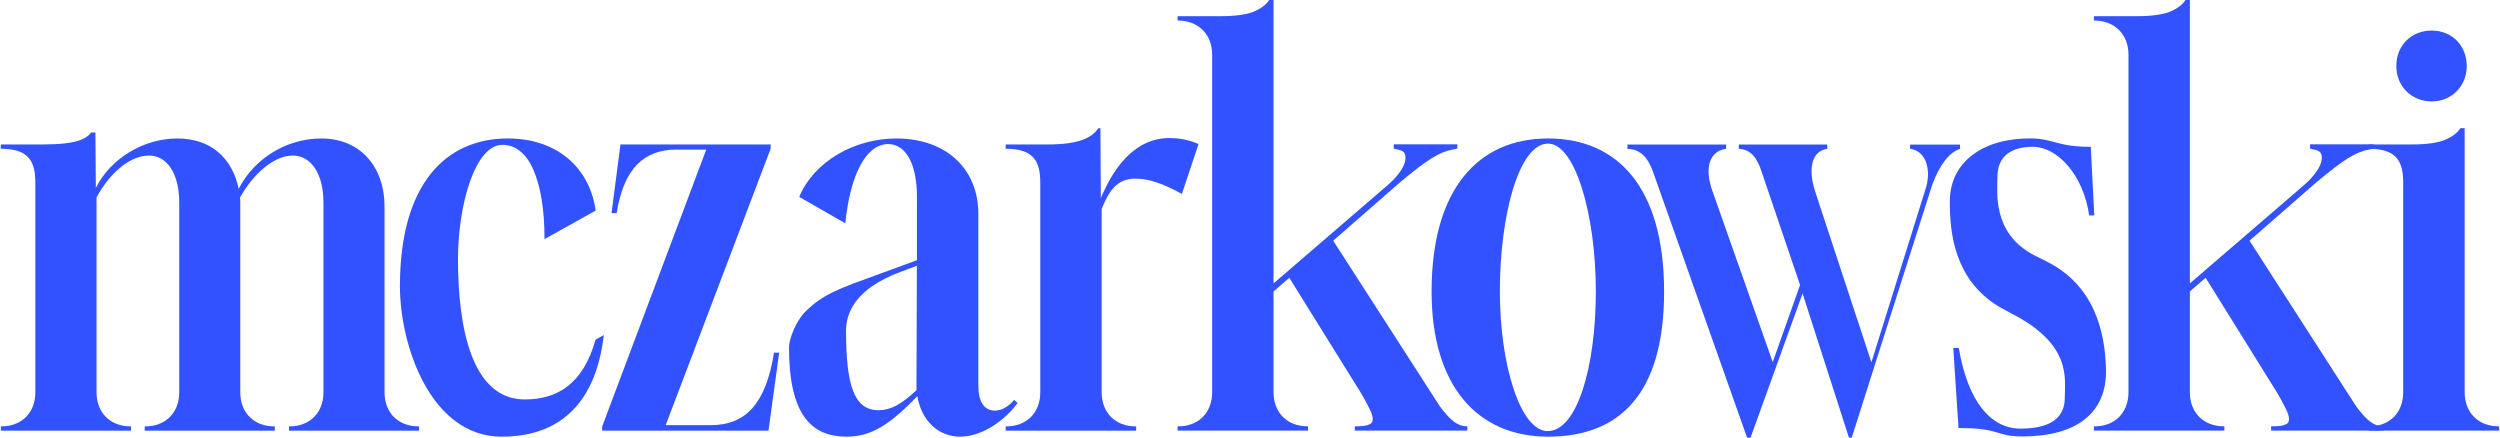
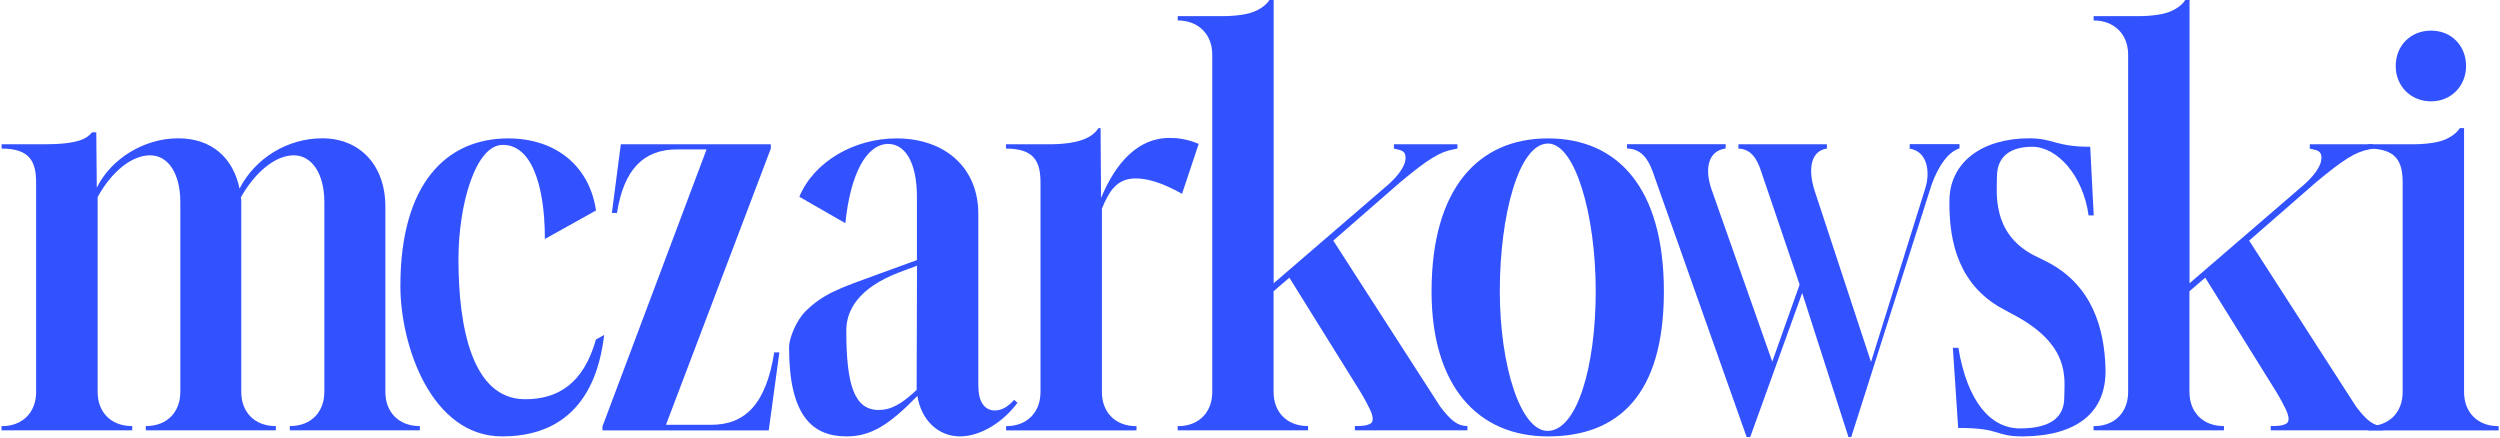
- <svg xmlns="http://www.w3.org/2000/svg" id="Warstwa_1" data-name="Warstwa 1" viewBox="0 0 360 63">
+ <svg xmlns="http://www.w3.org/2000/svg" id="Warstwa_1" data-name="Warstwa 1" viewBox="0 0 263 46">
  <defs>
    <style>
      .cls-1 {
        fill: #3251ff;
      }
    </style>
  </defs>
-   <path class="cls-1" d="M.12,61.4h.06c2.95,0,4.91-1.97,4.91-4.91v-30.16c0-3.07-.92-4.91-4.98-4.91v-.62h6.08c5.04,0,6.26-.86,6.94-1.72h.61l.06,7.99c2.09-4.24,6.88-7.13,11.73-7.13s7.92,2.83,8.84,7.25c2.27-4.42,6.94-7.25,11.91-7.25,5.47,0,9.09,3.93,9.09,9.83v26.72c0,2.95,1.97,4.91,4.91,4.91h.06v.62h-18.73v-.62h.06c2.95,0,4.91-1.97,4.91-4.91v-27.33c0-4.12-1.78-6.76-4.42-6.76s-5.59,2.46-7.62,6.08c.06.18.06.43.06.61v27.4c0,2.95,1.97,4.91,4.91,4.91h.06v.62h-18.73v-.62h.06c2.95,0,4.91-1.97,4.91-4.91v-27.33c0-4.12-1.72-6.76-4.36-6.76s-5.53,2.33-7.55,6.02v28.07c0,2.95,1.97,4.91,4.91,4.91h.06v.62H.12v-.62Z" />
-   <path class="cls-1" d="M86.95,48.25c-.49,3.91-2.19,14.63-14.7,14.63-10.22,0-14.66-13.1-14.66-21.67,0-14.76,6.63-21.27,15.54-21.27,6.88,0,11.73,3.99,12.65,10.38l-7.37,4.11c0-4.24-.55-7.55-1.59-9.95-1.04-2.4-2.58-3.62-4.48-3.62-3.93,0-6.39,8.63-6.39,16.48,0,9.79,1.96,20.18,9.62,20.18,4.72,0,8.41-2.26,10.19-8.61l1.2-.67Z" />
-   <path class="cls-1" d="M86.72,61.4l14.98-39.86h-4.3c-4.67,0-7.61,2.76-8.6,9.15h-.74l1.29-9.89h21.62v.62l-15.11,39.8h6.51c4.98,0,7.92-3.07,9.09-10.44h.74l-1.54,11.24h-23.95v-.62Z" />
-   <path class="cls-1" d="M146.03,57.6c-.92,1.04-1.84,1.53-2.76,1.53-1.54,0-2.39-1.29-2.39-3.56v-24.76c0-6.69-4.85-10.87-11.79-10.87-6.14,0-11.91,3.38-14,8.41l6.63,3.81c.74-7.13,3.01-11.36,6.14-11.42,2.64,0,4.18,2.95,4.18,7.62v9.11l-5.71,2.09c-5.41,1.97-7.81,2.77-10.38,5.34-1.24,1.24-2.33,3.77-2.33,5.16,0,9.79,3.32,12.82,8.29,12.82,3.56,0,6.2-1.72,10.2-5.83.55,3.5,3.01,5.83,6.14,5.83,2.88,0,6.14-1.97,8.29-4.85l-.49-.43ZM131.97,56.19c-2.15,2.02-3.69,2.88-5.47,2.88-3.51,0-4.67-3.57-4.67-11.47,0-2.71,1.54-6.08,7.74-8.41l2.46-.92-.06,17.92Z" />
-   <path class="cls-1" d="M144.83,61.4h.06c2.95,0,4.91-1.97,4.91-4.91v-30.16c0-3.07-.92-4.91-4.98-4.91v-.62h6.08c4.36,0,6.33-.92,7.25-2.33h.31l.06,10.07c1.54-3.69,4.48-8.66,9.89-8.66,1.23,0,2.64.19,4.18.86l-2.4,7.19c-2.95-1.66-5.04-2.21-6.7-2.21-2.76,0-3.87,1.97-4.85,4.36v26.41c0,2.95,1.97,4.91,4.91,4.91h.06v.62h-18.79v-.62Z" />
-   <path class="cls-1" d="M169.58,61.4h.06c2.95,0,4.91-1.97,4.91-4.91V7.86c0-2.95-2.03-4.91-4.98-4.91v-.62h6.26c2.15,0,3.75-.25,4.79-.68.98-.43,1.72-.98,2.15-1.66h.62v40.82l15.9-13.69c1.72-1.41,2.7-2.7,3.01-3.75.25-1.05,0-1.6-.8-1.78l-.8-.19v-.62h9.15v.62l-.62.12c-1.97.37-3.62,1.41-7.55,4.67l-9.7,8.47,15.39,23.9c1.54,2.03,2.52,2.83,3.93,2.83v.62h-16.21v-.62c.98,0,1.66-.06,2.03-.25.37-.12.55-.37.55-.8,0-.31-.12-.8-.43-1.41-.31-.62-.74-1.48-1.41-2.58l-10.17-16.35-2.27,1.97v14.51c0,2.95,1.97,4.91,4.91,4.91h.06v.62h-18.79v-.62Z" />
-   <path class="cls-1" d="M301.53,61.4h.06c2.95,0,4.91-1.97,4.91-4.91V7.86c0-2.95-2.03-4.91-4.98-4.91v-.62h6.26c2.15,0,3.75-.25,4.79-.68.98-.43,1.72-.98,2.15-1.66h.62v40.82l15.9-13.69c1.72-1.41,2.7-2.7,3.01-3.75.25-1.05,0-1.6-.8-1.78l-.8-.19v-.62h9.15v.62l-.62.12c-1.97.37-3.62,1.41-7.55,4.67l-9.7,8.47,15.39,23.9c1.54,2.03,2.52,2.83,3.93,2.83v.62h-16.21v-.62c.98,0,1.66-.06,2.03-.25.37-.12.55-.37.55-.8,0-.31-.12-.8-.43-1.41-.31-.62-.74-1.48-1.41-2.58l-10.17-16.35-2.27,1.97v14.51c0,2.95,1.97,4.91,4.91,4.91h.06v.62h-18.79v-.62Z" />
-   <path class="cls-1" d="M222.92,19.94c-10.07,0-16.77,7.29-16.77,22.05,0,13.68,6.69,20.89,16.77,20.89s16.71-5.9,16.71-20.89-6.7-22.05-16.71-22.05ZM222.86,62.08c-3.87,0-6.88-9.37-6.88-20.15s2.7-21.25,6.94-21.25c3.93,0,6.88,10.33,6.88,21.25s-2.7,20.15-6.94,20.15Z" />
-   <path class="cls-1" d="M282.03,61.66l-.76-11.55h.8c1.29,7.74,4.63,11.61,8.87,11.61s6.39-1.49,6.39-4.44c0-2.77,1.07-7.71-7.8-12.2l-1.78-.98c-6.29-3.87-7.01-10.5-6.97-15.2.04-5.53,4.7-8.97,11.52-8.97,3.44,0,3.79,1.21,8.77,1.21l.51,9.89h-.74c-.8-5.77-4.54-9.89-8.11-9.89-3.13,0-5.1,1.37-5.1,4.31,0,2.21-.79,8.08,5.22,11.27l1.84.92c6.74,3.37,8.43,9.82,8.57,15.51.16,6.32-4.21,9.64-11.89,9.7-4.24,0-3.01-1.21-9.34-1.21Z" />
+   <path class="cls-1" d="M.16,44.83h.05c2.15,0,3.59-1.43,3.59-3.59v-22.02c0-2.24-.67-3.59-3.63-3.59v-.45h4.44c3.68,0,4.57-.63,5.07-1.26h.45l.05,5.83c1.52-3.09,5.02-5.2,8.56-5.2s5.79,2.06,6.46,5.29c1.66-3.23,5.07-5.29,8.7-5.29,3.99,0,6.64,2.87,6.64,7.17v19.51c0,2.15,1.43,3.59,3.59,3.59h.04v.45h-13.68v-.45h.04c2.15,0,3.59-1.43,3.59-3.59v-19.96c0-3-1.3-4.93-3.23-4.93s-4.08,1.79-5.56,4.44c.05.13.05.31.05.45v20c0,2.15,1.43,3.59,3.59,3.59h.05v.45h-13.68v-.45h.04c2.15,0,3.59-1.43,3.59-3.59v-19.96c0-3-1.26-4.93-3.18-4.93s-4.04,1.7-5.52,4.39v20.5c0,2.15,1.43,3.59,3.59,3.59h.05v.45H.16v-.45Z" />
+   <path class="cls-1" d="M63.56,35.23c-.36,2.85-1.6,10.68-10.73,10.68-7.46,0-10.71-9.57-10.71-15.82,0-10.78,4.84-15.53,11.34-15.53,5.02,0,8.56,2.92,9.24,7.58l-5.38,3c0-3.09-.4-5.51-1.16-7.26-.76-1.75-1.88-2.64-3.27-2.64-2.87,0-4.66,6.3-4.66,12.03,0,7.15,1.43,14.73,7.02,14.73,3.45,0,6.14-1.65,7.44-6.28l.88-.49Z" />
+   <path class="cls-1" d="M63.39,44.83l10.94-29.11h-3.14c-3.41,0-5.56,2.02-6.28,6.68h-.54l.94-7.22h15.78v.45l-11.03,29.06h4.75c3.63,0,5.79-2.24,6.64-7.62h.54l-1.12,8.21h-17.49v-.45Z" />
+   <path class="cls-1" d="M106.69,42.06c-.67.76-1.34,1.12-2.02,1.12-1.12,0-1.75-.94-1.75-2.6v-18.08c0-4.89-3.54-7.94-8.61-7.94-4.48,0-8.7,2.47-10.22,6.14l4.84,2.78c.54-5.2,2.2-8.29,4.48-8.34,1.93,0,3.05,2.15,3.05,5.56v6.66l-4.17,1.52c-3.95,1.43-5.7,2.02-7.58,3.9-.91.91-1.7,2.75-1.7,3.77,0,7.15,2.42,9.36,6.05,9.36,2.6,0,4.53-1.26,7.45-4.26.4,2.55,2.2,4.26,4.48,4.26,2.11,0,4.48-1.43,6.05-3.54l-.36-.31ZM96.43,41.02c-1.57,1.48-2.69,2.11-3.99,2.11-2.56,0-3.41-2.61-3.41-8.37,0-1.98,1.12-4.44,5.65-6.14l1.79-.67-.04,13.08Z" />
+   <path class="cls-1" d="M105.82,44.83h.05c2.15,0,3.59-1.43,3.59-3.59v-22.02c0-2.24-.67-3.59-3.63-3.59v-.45h4.44c3.18,0,4.62-.67,5.29-1.7h.22l.05,7.35c1.12-2.69,3.27-6.32,7.22-6.32.9,0,1.93.14,3.05.63l-1.75,5.25c-2.15-1.21-3.68-1.62-4.89-1.62-2.02,0-2.82,1.43-3.54,3.18v19.29c0,2.15,1.43,3.59,3.59,3.59h.05v.45h-13.72v-.45Z" />
+   <path class="cls-1" d="M123.89,44.83h.05c2.15,0,3.59-1.43,3.59-3.59V5.74c0-2.15-1.48-3.59-3.63-3.59v-.45h4.57c1.57,0,2.74-.18,3.5-.49.72-.31,1.26-.72,1.57-1.21h.45v29.8l11.61-10c1.26-1.03,1.97-1.97,2.2-2.73.18-.76,0-1.17-.58-1.3l-.58-.14v-.45h6.68v.45l-.45.09c-1.43.27-2.65,1.03-5.52,3.41l-7.09,6.18,11.24,17.45c1.12,1.48,1.84,2.06,2.87,2.06v.45h-11.84v-.45c.72,0,1.21-.04,1.48-.18.27-.09.4-.27.4-.58,0-.22-.09-.58-.31-1.03-.22-.45-.54-1.08-1.03-1.88l-7.43-11.94-1.66,1.43v10.59c0,2.15,1.43,3.59,3.59,3.59h.04v.45h-13.72v-.45Z" />
+   <path class="cls-1" d="M220.24,44.83h.05c2.15,0,3.59-1.43,3.59-3.59V5.74c0-2.15-1.48-3.59-3.63-3.59v-.45h4.57c1.57,0,2.74-.18,3.5-.49.72-.31,1.26-.72,1.57-1.21h.45v29.8l11.61-10c1.26-1.03,1.97-1.97,2.2-2.73.18-.76,0-1.17-.58-1.3l-.58-.14v-.45h6.68v.45l-.45.09c-1.43.27-2.65,1.03-5.52,3.41l-7.09,6.18,11.24,17.45c1.12,1.48,1.84,2.06,2.87,2.06v.45h-11.84v-.45c.72,0,1.21-.04,1.48-.18.27-.09.4-.27.4-.58,0-.22-.09-.58-.31-1.03-.22-.45-.54-1.08-1.03-1.88l-7.43-11.94-1.66,1.43v10.59c0,2.15,1.43,3.59,3.59,3.59h.04v.45h-13.72v-.45Z" />
+   <path class="cls-1" d="M162.84,14.56c-7.36,0-12.24,5.32-12.24,16.1,0,9.99,4.89,15.25,12.24,15.25s12.2-4.31,12.2-15.25-4.89-16.1-12.2-16.1ZM162.8,45.33c-2.83,0-5.02-6.84-5.02-14.71s1.97-15.52,5.07-15.52c2.87,0,5.02,7.54,5.02,15.52s-1.97,14.71-5.07,14.71Z" />
+   <path class="cls-1" d="M206,45.02l-.56-8.43h.58c.94,5.65,3.38,8.48,6.48,8.48s4.66-1.09,4.66-3.24c0-2.02.78-5.63-5.69-8.91l-1.3-.72c-4.59-2.82-5.12-7.67-5.09-11.1.03-4.03,3.43-6.55,8.41-6.55,2.51,0,2.77.89,6.4.89l.37,7.22h-.54c-.58-4.22-3.32-7.22-5.92-7.22-2.29,0-3.72,1-3.72,3.15,0,1.61-.58,5.9,3.81,8.23l1.35.67c4.92,2.46,6.16,7.17,6.26,11.33.11,4.62-3.07,7.04-8.68,7.09-3.09,0-2.2-.89-6.82-.89Z" />
  <g>
-     <path class="cls-1" d="M341.09,61.4h.06c2.95,0,4.91-1.97,4.91-4.91v-30.16c0-3.07-.92-4.91-4.97-4.91v-.62h6.26c2.15,0,3.75-.25,4.79-.68.98-.43,1.72-.98,2.15-1.66h.62v38.02c0,2.95,1.97,4.91,4.91,4.91h.06v.62h-18.79v-.62Z" />
-     <path class="cls-1" d="M345.07,9.5c0-2.95,2.15-5.1,5.1-5.1s5.04,2.21,5.04,5.1-2.15,5.1-5.04,5.1-5.1-2.15-5.1-5.1Z" />
+     <path class="cls-1" d="M249.12,44.83h.05c2.15,0,3.59-1.43,3.59-3.59v-22.02c0-2.24-.67-3.59-3.63-3.59v-.45h4.57c1.57,0,2.74-.18,3.5-.49.72-.31,1.26-.72,1.57-1.21h.45v27.76c0,2.15,1.43,3.59,3.59,3.59h.05v.45h-13.72v-.45Z" />
+     <path class="cls-1" d="M252.03,6.94c0-2.15,1.57-3.72,3.72-3.72s3.68,1.61,3.68,3.72-1.57,3.72-3.68,3.72-3.72-1.57-3.72-3.72Z" />
  </g>
-   <path class="cls-1" d="M275.05,20.8v.62c1.67.25,2.58,1.66,2.58,3.69,0,0,0,0,0,.01,0,.69-.12,1.37-.33,2.03l-7.82,25.02-8.12-24.66c-1.06-3.38-.41-5.77,1.77-6.08v-.62h-12.74v.62c1.77.06,2.68,1.41,3.29,3.32l5.53,16.29-3.94,11.11.07.14v.04s-8.75-24.82-8.75-24.82c-1.21-3.38-.4-5.77,1.97-6.08v-.62h-14.21v.62c1.97.06,2.98,1.35,3.69,3.32l13.54,38.27h.5l7.49-20.76,6.68,20.76h.4l3.35-10.54,8.23-25.84c1.09-3.01,2.55-4.75,4.01-5.2v-.62h-7.18ZM269.53,52.31h0Z" />
+   <path class="cls-1" d="M200.9,15.19v.45c1.22.18,1.88,1.21,1.88,2.69,0,0,0,0,0,0,0,.5-.09,1-.24,1.48l-5.71,18.27-5.93-18.01c-.78-2.47-.3-4.22,1.29-4.44v-.45h-9.31v.45c1.29.04,1.96,1.03,2.4,2.42l4.04,11.89-2.88,8.11.05.1v.03s-6.39-18.12-6.39-18.12c-.89-2.47-.29-4.22,1.44-4.44v-.45h-10.38v.45c1.44.04,2.18.99,2.7,2.42l9.89,27.94h.37l5.47-15.16,4.87,15.16h.29l2.45-7.7,6.01-18.87c.8-2.2,1.86-3.47,2.93-3.8v-.45h-5.24ZM196.87,38.2h0Z" />
</svg>
